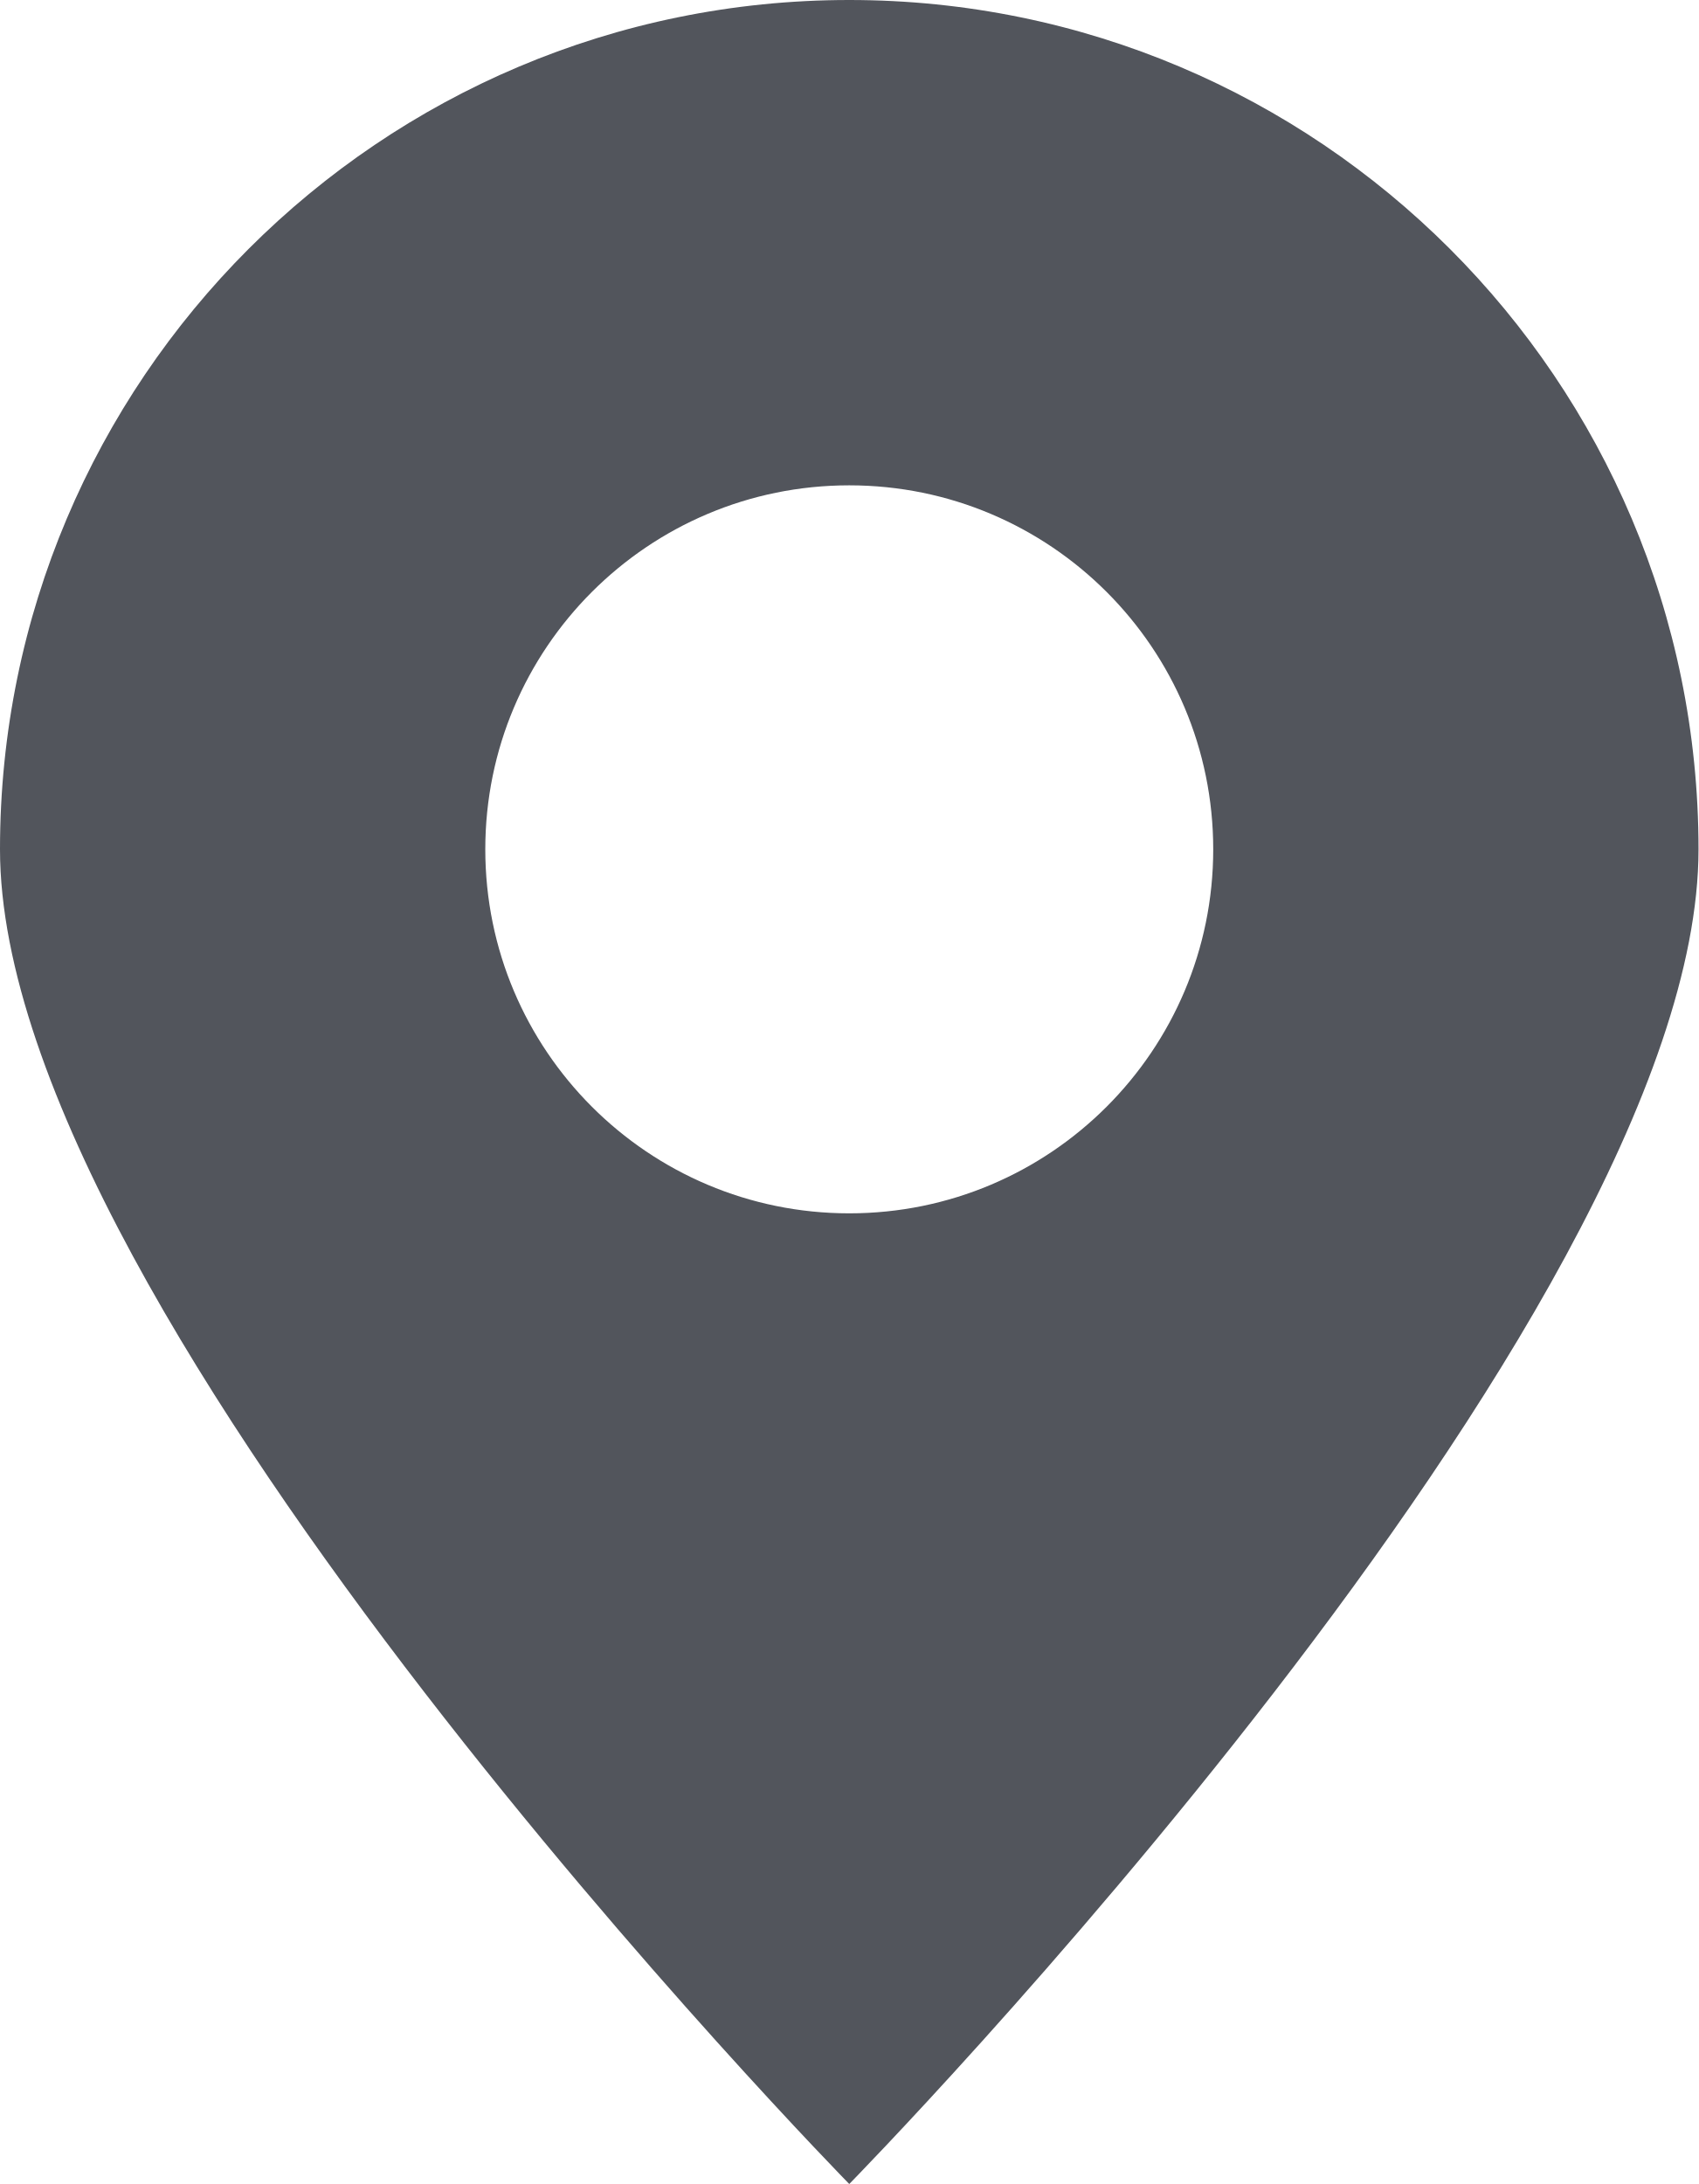
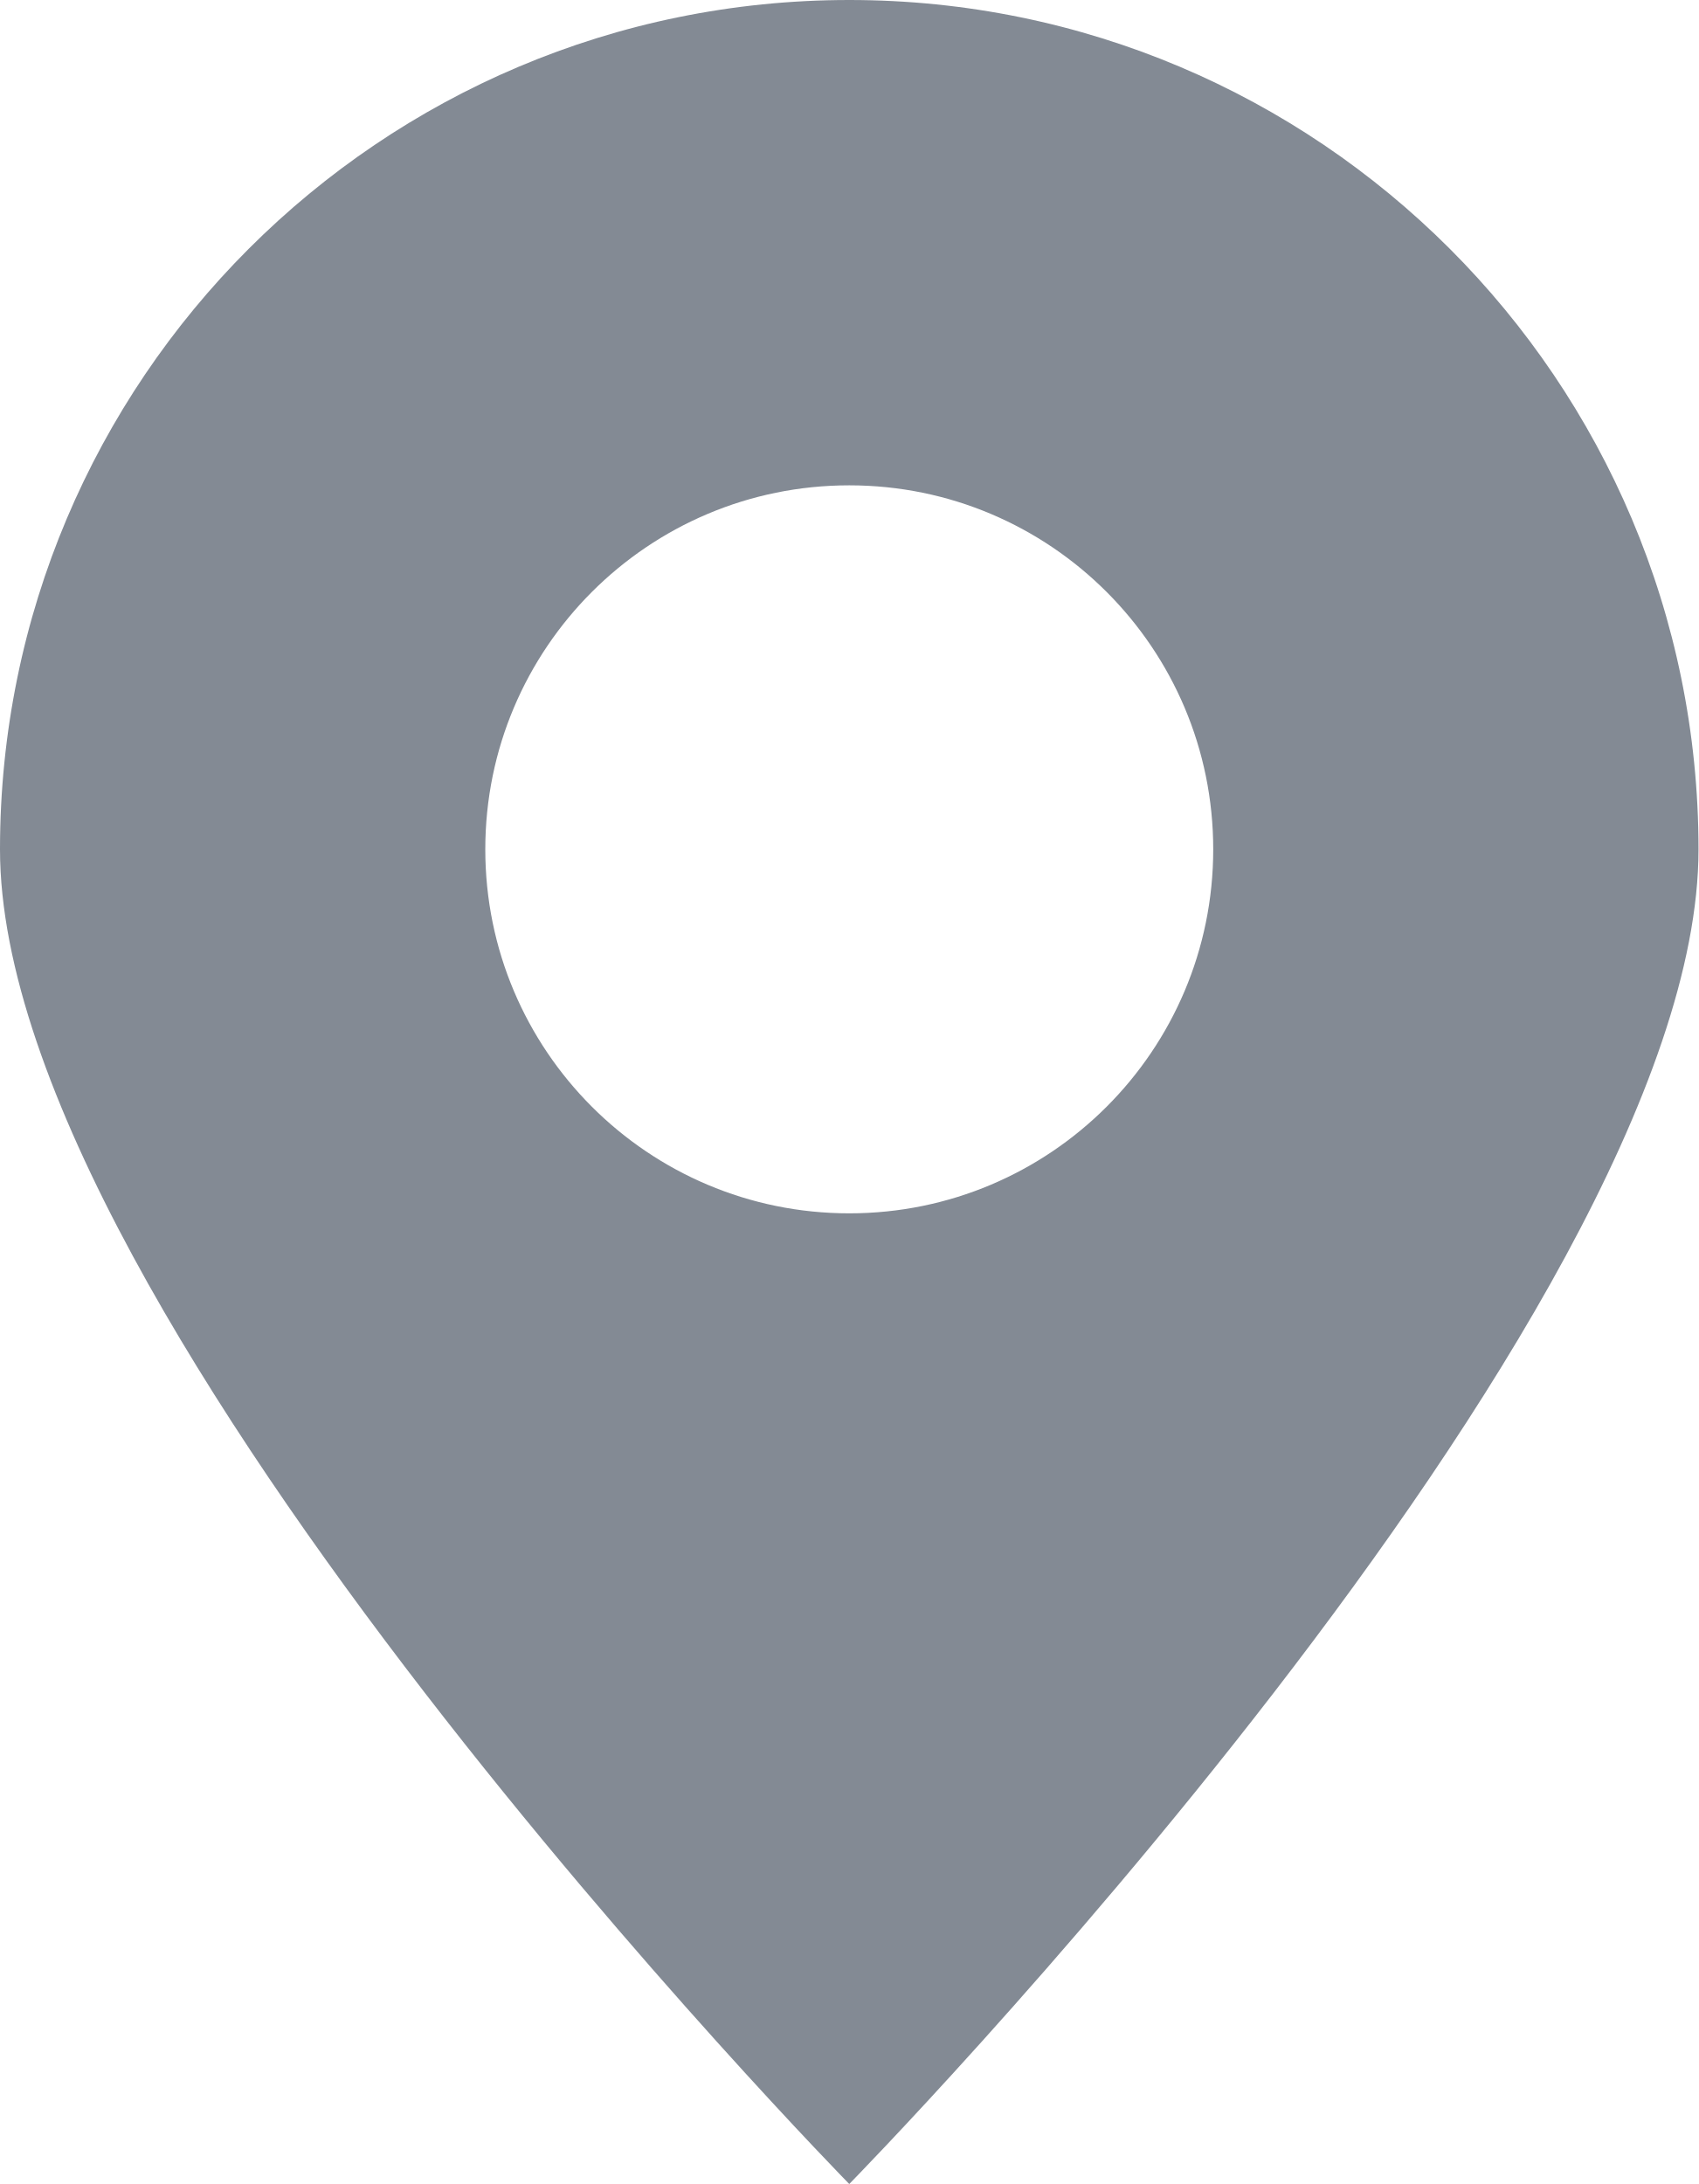
<svg xmlns="http://www.w3.org/2000/svg" width="14" height="18" viewBox="0 0 14 18" fill="none">
-   <path fill-rule="evenodd" clip-rule="evenodd" d="M7 18C7 18 14 10.866 14 7C14 3.134 10.866 0 7 0C3.134 0 0 3.134 0 7C0 10.866 7 18 7 18ZM7 10C8.657 10 10 8.657 10 7C10 5.343 8.657 4 7 4C5.343 4 4 5.343 4 7C4 8.657 5.343 10 7 10Z" fill="#52555C" />
+   <path fill-rule="evenodd" clip-rule="evenodd" d="M7 18C7 18 14 10.866 14 7C14 3.134 10.866 0 7 0C3.134 0 0 3.134 0 7C0 10.866 7 18 7 18ZM7 10C8.657 10 10 8.657 10 7C10 5.343 8.657 4 7 4C5.343 4 4 5.343 4 7C4 8.657 5.343 10 7 10Z" fill="#838A94" />
</svg>
